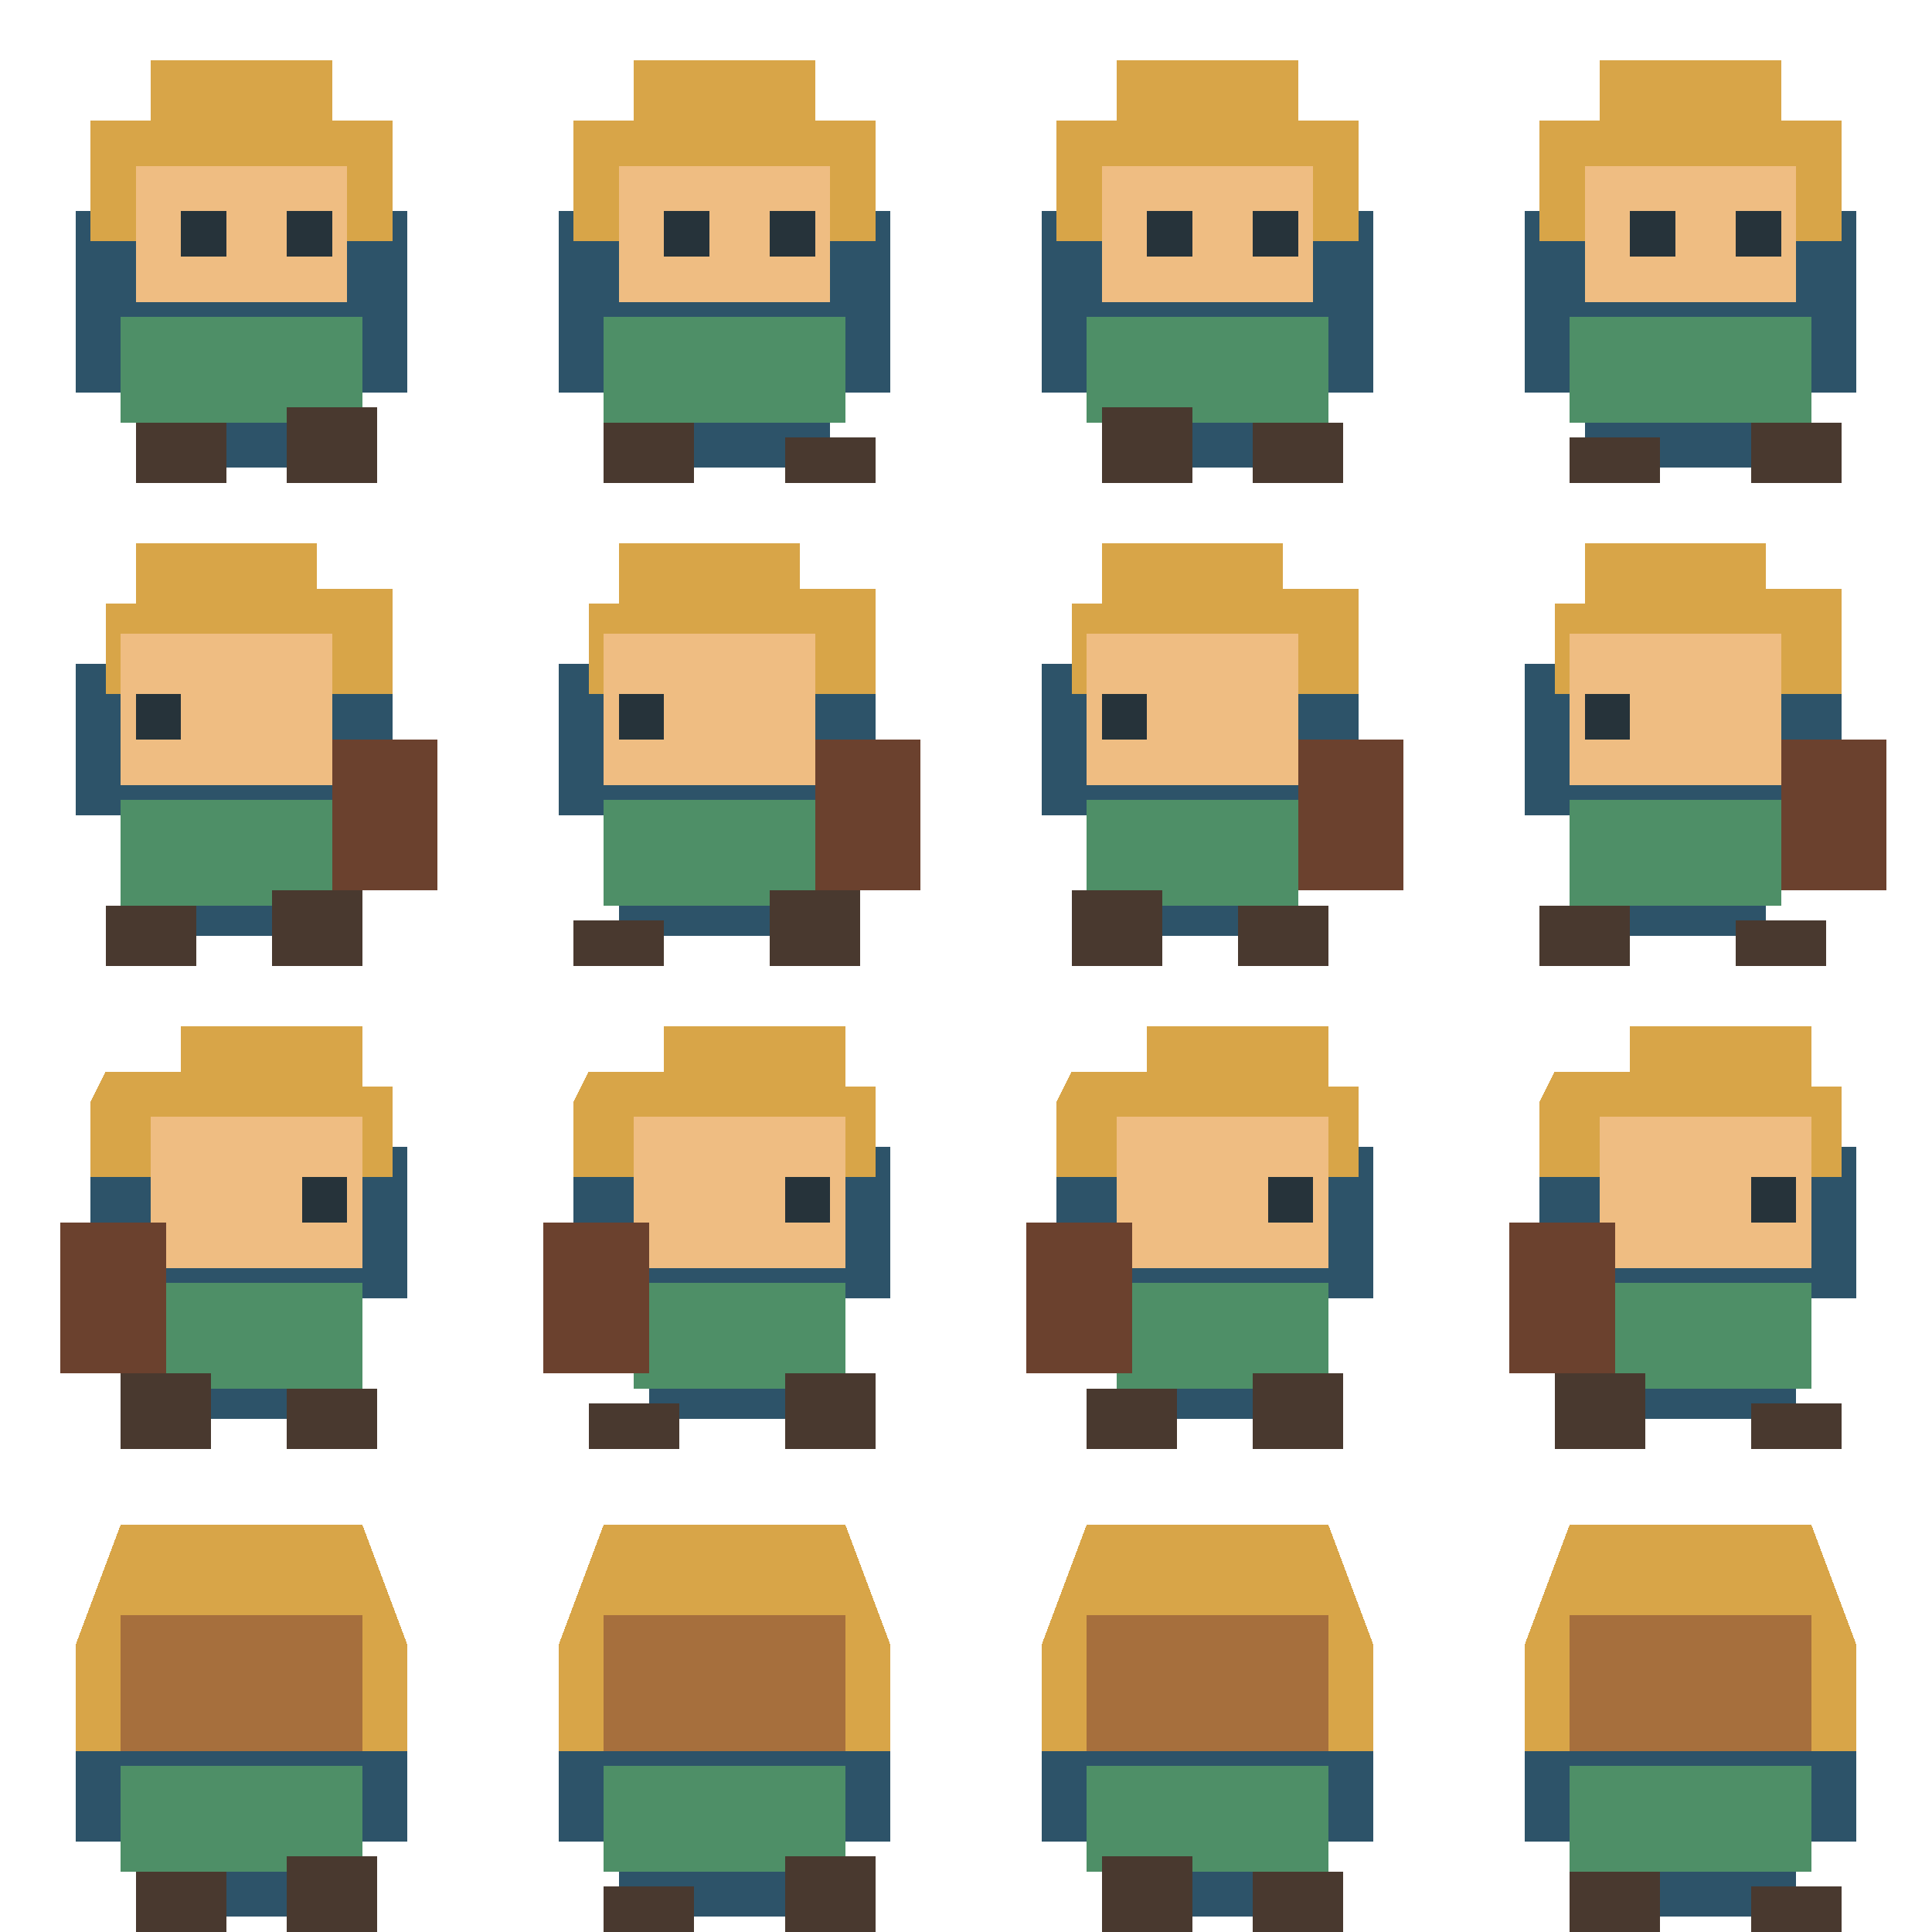
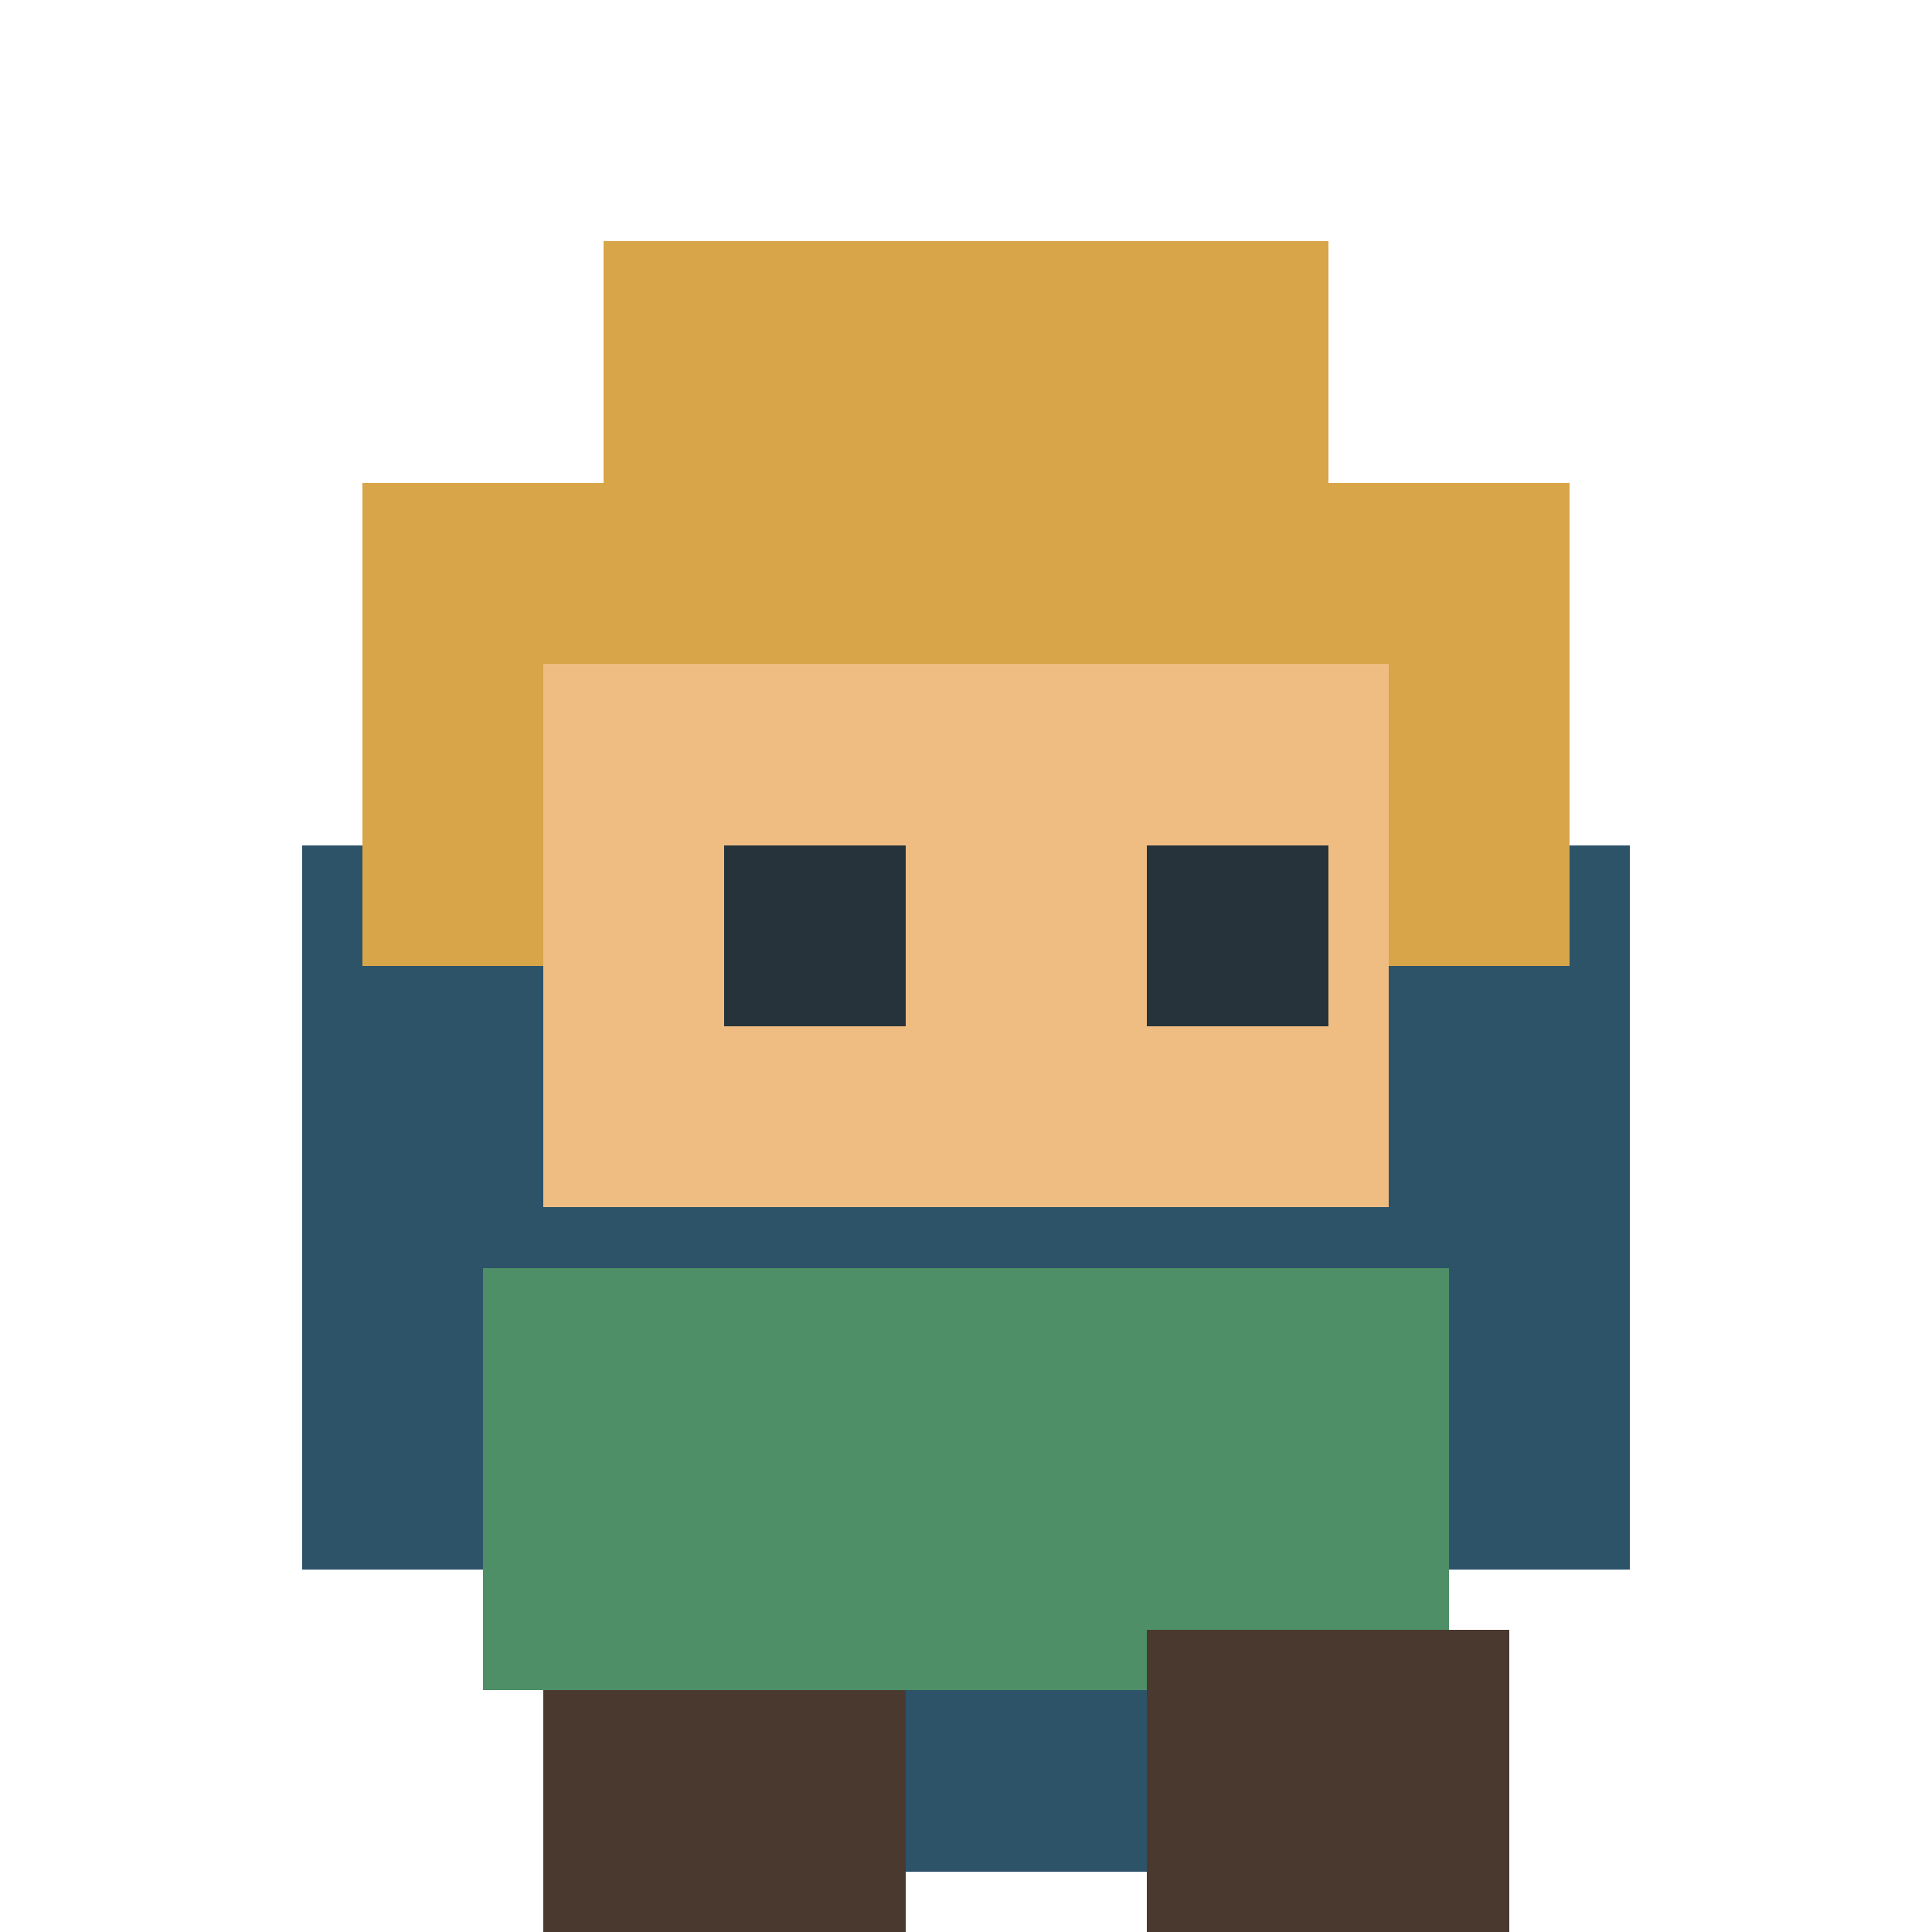
- <svg xmlns="http://www.w3.org/2000/svg" width="128" height="128" viewBox="0 0 128 128" shape-rendering="crispEdges">
-   <g transform="translate(0 0)">
-     <path d="M8 8h16v6h3v12h-4v5H9v-5H5V14h3z" fill="#2d5369" />
-     <path d="M10 4h12v4h4v8H6V8h4z" fill="#d8a548" />
-     <rect x="9" y="11" width="14" height="9" fill="#efbd82" />
-     <path d="M12 14h3v3h-3zM19 14h3v3h-3z" fill="#26333a" />
-     <rect x="8" y="21" width="16" height="7" fill="#4e8f67" />
-     <path d="M9 28h6v4H9zM19 27h6v5h-6z" fill="#49392f" />
-   </g>
-   <g transform="translate(32 0)">
-     <path d="M8 8h16v6h3v12h-4v5H9v-5H5V14h3z" fill="#2d5369" />
-     <path d="M10 4h12v4h4v8H6V8h4z" fill="#d8a548" />
-     <rect x="9" y="11" width="14" height="9" fill="#efbd82" />
-     <path d="M12 14h3v3h-3zM19 14h3v3h-3z" fill="#26333a" />
-     <rect x="8" y="21" width="16" height="7" fill="#4e8f67" />
-     <path d="M8 28h6v4H8zM20 29h6v3h-6z" fill="#49392f" />
-   </g>
-   <g transform="translate(64 0)">
-     <path d="M8 8h16v6h3v12h-4v5H9v-5H5V14h3z" fill="#2d5369" />
-     <path d="M10 4h12v4h4v8H6V8h4z" fill="#d8a548" />
-     <rect x="9" y="11" width="14" height="9" fill="#efbd82" />
-     <path d="M12 14h3v3h-3zM19 14h3v3h-3z" fill="#26333a" />
-     <rect x="8" y="21" width="16" height="7" fill="#4e8f67" />
-     <path d="M9 27h6v5H9zM19 28h6v4h-6z" fill="#49392f" />
-   </g>
-   <g transform="translate(96 0)">
-     <path d="M8 8h16v6h3v12h-4v5H9v-5H5V14h3z" fill="#2d5369" />
-     <path d="M10 4h12v4h4v8H6V8h4z" fill="#d8a548" />
-     <rect x="9" y="11" width="14" height="9" fill="#efbd82" />
-     <path d="M12 14h3v3h-3zM19 14h3v3h-3z" fill="#26333a" />
-     <rect x="8" y="21" width="16" height="7" fill="#4e8f67" />
-     <path d="M8 29h6v3H8zM20 28h6v4h-6z" fill="#49392f" />
-   </g>
-   <g transform="translate(0 32)">
-     <path d="M8 8h15v5h3v10h-5v7H9v-8H5V12h3z" fill="#2d5369" />
-     <path d="M9 4h12v3h5v7H7V8h2z" fill="#d8a548" />
-     <rect x="8" y="10" width="14" height="10" fill="#efbd82" />
-     <rect x="9" y="14" width="3" height="3" fill="#26333a" />
-     <rect x="8" y="21" width="14" height="7" fill="#4e8f67" />
-     <path d="M7 28h6v4H7zM18 27h6v5h-6z" fill="#49392f" />
-     <rect x="22" y="17" width="7" height="10" fill="#6b412e" />
-   </g>
-   <g transform="translate(32 32)">
-     <path d="M8 8h15v5h3v10h-5v7H9v-8H5V12h3z" fill="#2d5369" />
-     <path d="M9 4h12v3h5v7H7V8h2z" fill="#d8a548" />
-     <rect x="8" y="10" width="14" height="10" fill="#efbd82" />
-     <rect x="9" y="14" width="3" height="3" fill="#26333a" />
-     <rect x="8" y="21" width="14" height="7" fill="#4e8f67" />
-     <path d="M6 29h6v3H6zM19 27h6v5h-6z" fill="#49392f" />
-     <rect x="22" y="17" width="7" height="10" fill="#6b412e" />
-   </g>
-   <g transform="translate(64 32)">
-     <path d="M8 8h15v5h3v10h-5v7H9v-8H5V12h3z" fill="#2d5369" />
-     <path d="M9 4h12v3h5v7H7V8h2z" fill="#d8a548" />
-     <rect x="8" y="10" width="14" height="10" fill="#efbd82" />
-     <rect x="9" y="14" width="3" height="3" fill="#26333a" />
-     <rect x="8" y="21" width="14" height="7" fill="#4e8f67" />
-     <path d="M7 27h6v5H7zM18 28h6v4h-6z" fill="#49392f" />
-     <rect x="22" y="17" width="7" height="10" fill="#6b412e" />
-   </g>
-   <g transform="translate(96 32)">
-     <path d="M8 8h15v5h3v10h-5v7H9v-8H5V12h3z" fill="#2d5369" />
-     <path d="M9 4h12v3h5v7H7V8h2z" fill="#d8a548" />
-     <rect x="8" y="10" width="14" height="10" fill="#efbd82" />
-     <rect x="9" y="14" width="3" height="3" fill="#26333a" />
-     <rect x="8" y="21" width="14" height="7" fill="#4e8f67" />
-     <path d="M6 28h6v4H6zM19 29h6v3h-6z" fill="#49392f" />
-     <rect x="22" y="17" width="7" height="10" fill="#6b412e" />
-   </g>
-   <g transform="translate(0 64)">
-     <path d="M9 8h15v4h3v10h-4v8H11v-7H6V13h3z" fill="#2d5369" />
-     <path d="M7 7h5V4h12v4h2v6H6V9z" fill="#d8a548" />
-     <rect x="10" y="10" width="14" height="10" fill="#efbd82" />
-     <rect x="20" y="14" width="3" height="3" fill="#26333a" />
-     <rect x="10" y="21" width="14" height="7" fill="#4e8f67" />
-     <path d="M8 27h6v5H8zM19 28h6v4h-6z" fill="#49392f" />
-     <rect x="4" y="17" width="7" height="10" fill="#6b412e" />
-   </g>
-   <g transform="translate(32 64)">
-     <path d="M9 8h15v4h3v10h-4v8H11v-7H6V13h3z" fill="#2d5369" />
-     <path d="M7 7h5V4h12v4h2v6H6V9z" fill="#d8a548" />
-     <rect x="10" y="10" width="14" height="10" fill="#efbd82" />
-     <rect x="20" y="14" width="3" height="3" fill="#26333a" />
-     <rect x="10" y="21" width="14" height="7" fill="#4e8f67" />
-     <path d="M7 29h6v3H7zM20 27h6v5h-6z" fill="#49392f" />
-     <rect x="4" y="17" width="7" height="10" fill="#6b412e" />
-   </g>
-   <g transform="translate(64 64)">
-     <path d="M9 8h15v4h3v10h-4v8H11v-7H6V13h3z" fill="#2d5369" />
-     <path d="M7 7h5V4h12v4h2v6H6V9z" fill="#d8a548" />
-     <rect x="10" y="10" width="14" height="10" fill="#efbd82" />
-     <rect x="20" y="14" width="3" height="3" fill="#26333a" />
-     <rect x="10" y="21" width="14" height="7" fill="#4e8f67" />
-     <path d="M8 28h6v4H8zM19 27h6v5h-6z" fill="#49392f" />
-     <rect x="4" y="17" width="7" height="10" fill="#6b412e" />
-   </g>
-   <g transform="translate(96 64)">
-     <path d="M9 8h15v4h3v10h-4v8H11v-7H6V13h3z" fill="#2d5369" />
-     <path d="M7 7h5V4h12v4h2v6H6V9z" fill="#d8a548" />
-     <rect x="10" y="10" width="14" height="10" fill="#efbd82" />
-     <rect x="20" y="14" width="3" height="3" fill="#26333a" />
-     <rect x="10" y="21" width="14" height="7" fill="#4e8f67" />
-     <path d="M7 27h6v5H7zM20 29h6v3h-6z" fill="#49392f" />
-     <rect x="4" y="17" width="7" height="10" fill="#6b412e" />
-   </g>
-   <g transform="translate(0 96)">
-     <path d="M8 8h16v6h3v12h-4v5H9v-5H5V14h3z" fill="#2d5369" />
-     <path d="M8 5h16l3 8v7H5v-7z" fill="#d8a548" />
-     <rect x="8" y="11" width="16" height="9" fill="#a66f3d" />
-     <rect x="8" y="21" width="16" height="7" fill="#4e8f67" />
-     <path d="M9 28h6v4H9zM19 27h6v5h-6z" fill="#49392f" />
-   </g>
-   <g transform="translate(32 96)">
-     <path d="M8 8h16v6h3v12h-4v5H9v-5H5V14h3z" fill="#2d5369" />
-     <path d="M8 5h16l3 8v7H5v-7z" fill="#d8a548" />
-     <rect x="8" y="11" width="16" height="9" fill="#a66f3d" />
-     <rect x="8" y="21" width="16" height="7" fill="#4e8f67" />
-     <path d="M8 29h6v3H8zM20 27h6v5h-6z" fill="#49392f" />
-   </g>
-   <g transform="translate(64 96)">
-     <path d="M8 8h16v6h3v12h-4v5H9v-5H5V14h3z" fill="#2d5369" />
-     <path d="M8 5h16l3 8v7H5v-7z" fill="#d8a548" />
-     <rect x="8" y="11" width="16" height="9" fill="#a66f3d" />
-     <rect x="8" y="21" width="16" height="7" fill="#4e8f67" />
-     <path d="M9 27h6v5H9zM19 28h6v4h-6z" fill="#49392f" />
-   </g>
-   <g transform="translate(96 96)">
-     <path d="M8 8h16v6h3v12h-4v5H9v-5H5V14h3z" fill="#2d5369" />
-     <path d="M8 5h16l3 8v7H5v-7z" fill="#d8a548" />
-     <rect x="8" y="11" width="16" height="9" fill="#a66f3d" />
-     <rect x="8" y="21" width="16" height="7" fill="#4e8f67" />
-     <path d="M8 28h6v4H8zM20 29h6v3h-6z" fill="#49392f" />
-   </g>
+ <svg xmlns="http://www.w3.org/2000/svg" width="32" height="32" viewBox="0 0 32 32" shape-rendering="crispEdges">
+   <path d="M8 8h16v6h3v12h-4v5H9v-5H5V14h3z" fill="#2d5369" />
+   <path d="M10 4h12v4h4v8H6V8h4z" fill="#d8a548" />
+   <rect x="9" y="11" width="14" height="9" fill="#efbd82" />
+   <path d="M12 14h3v3h-3zM19 14h3v3h-3z" fill="#26333a" />
+   <rect x="8" y="21" width="16" height="7" fill="#4e8f67" />
+   <path d="M9 28h6v4H9zM19 27h6v5h-6z" fill="#49392f" />
</svg>
